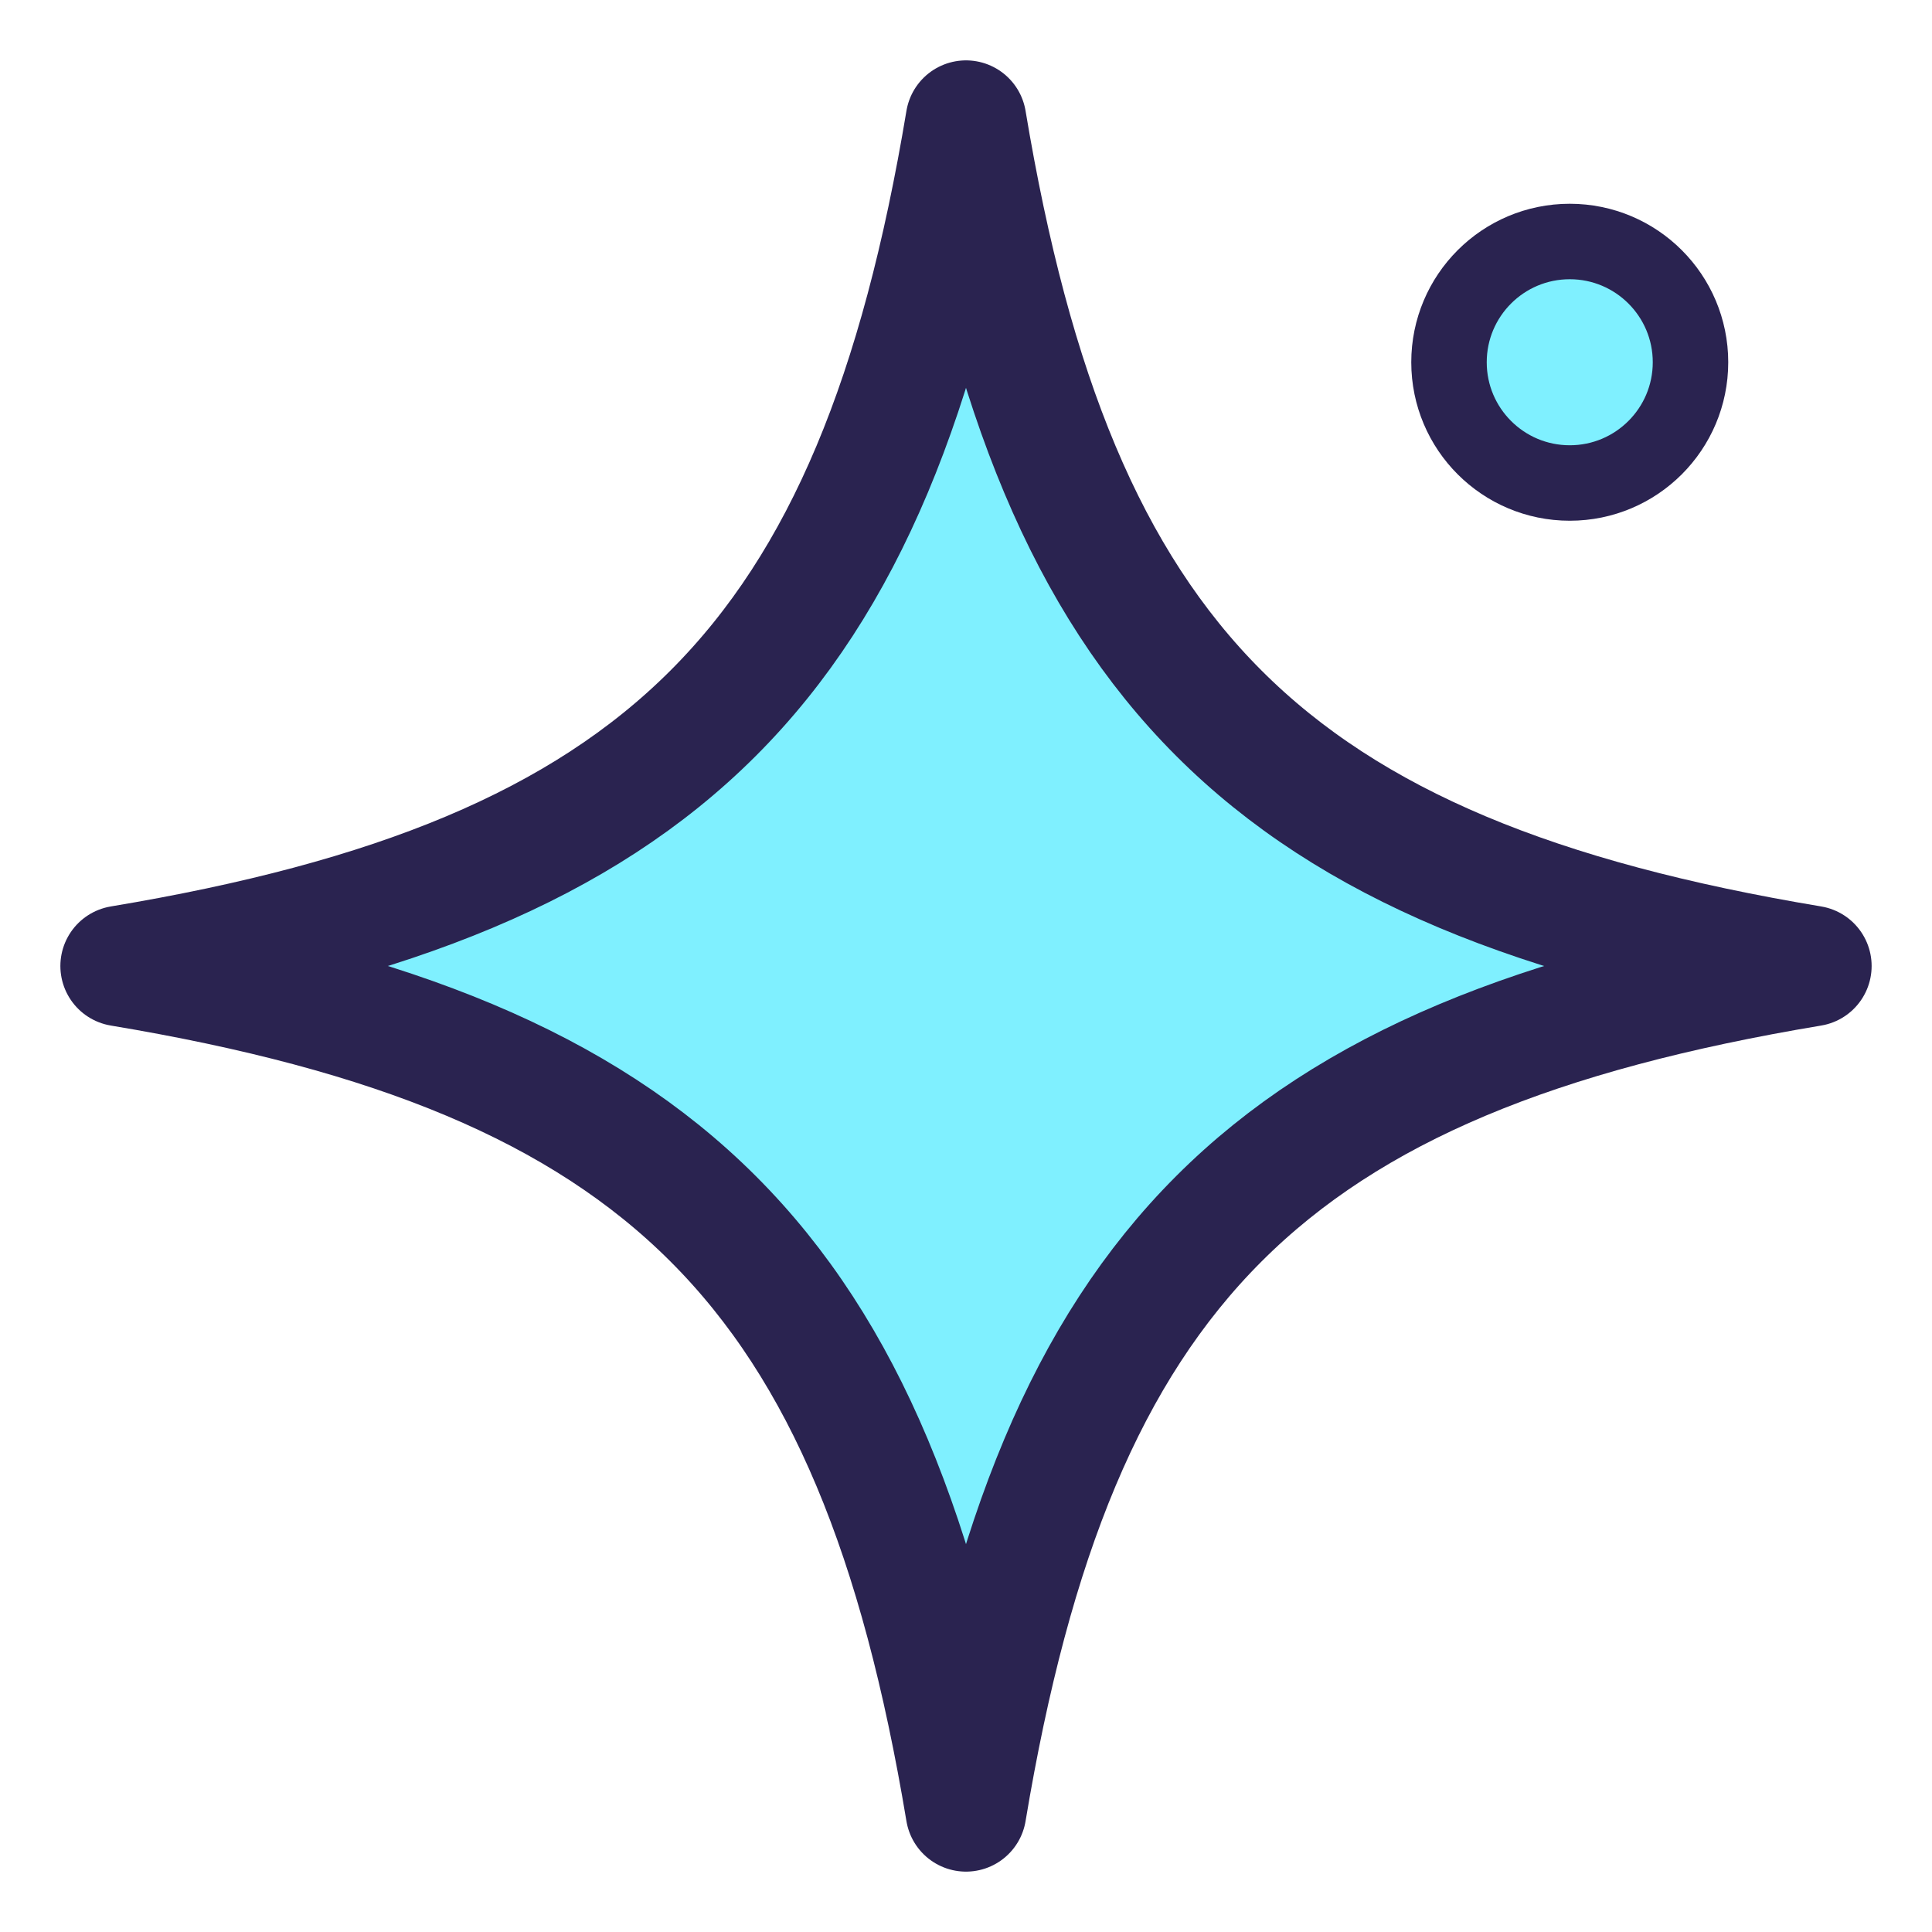
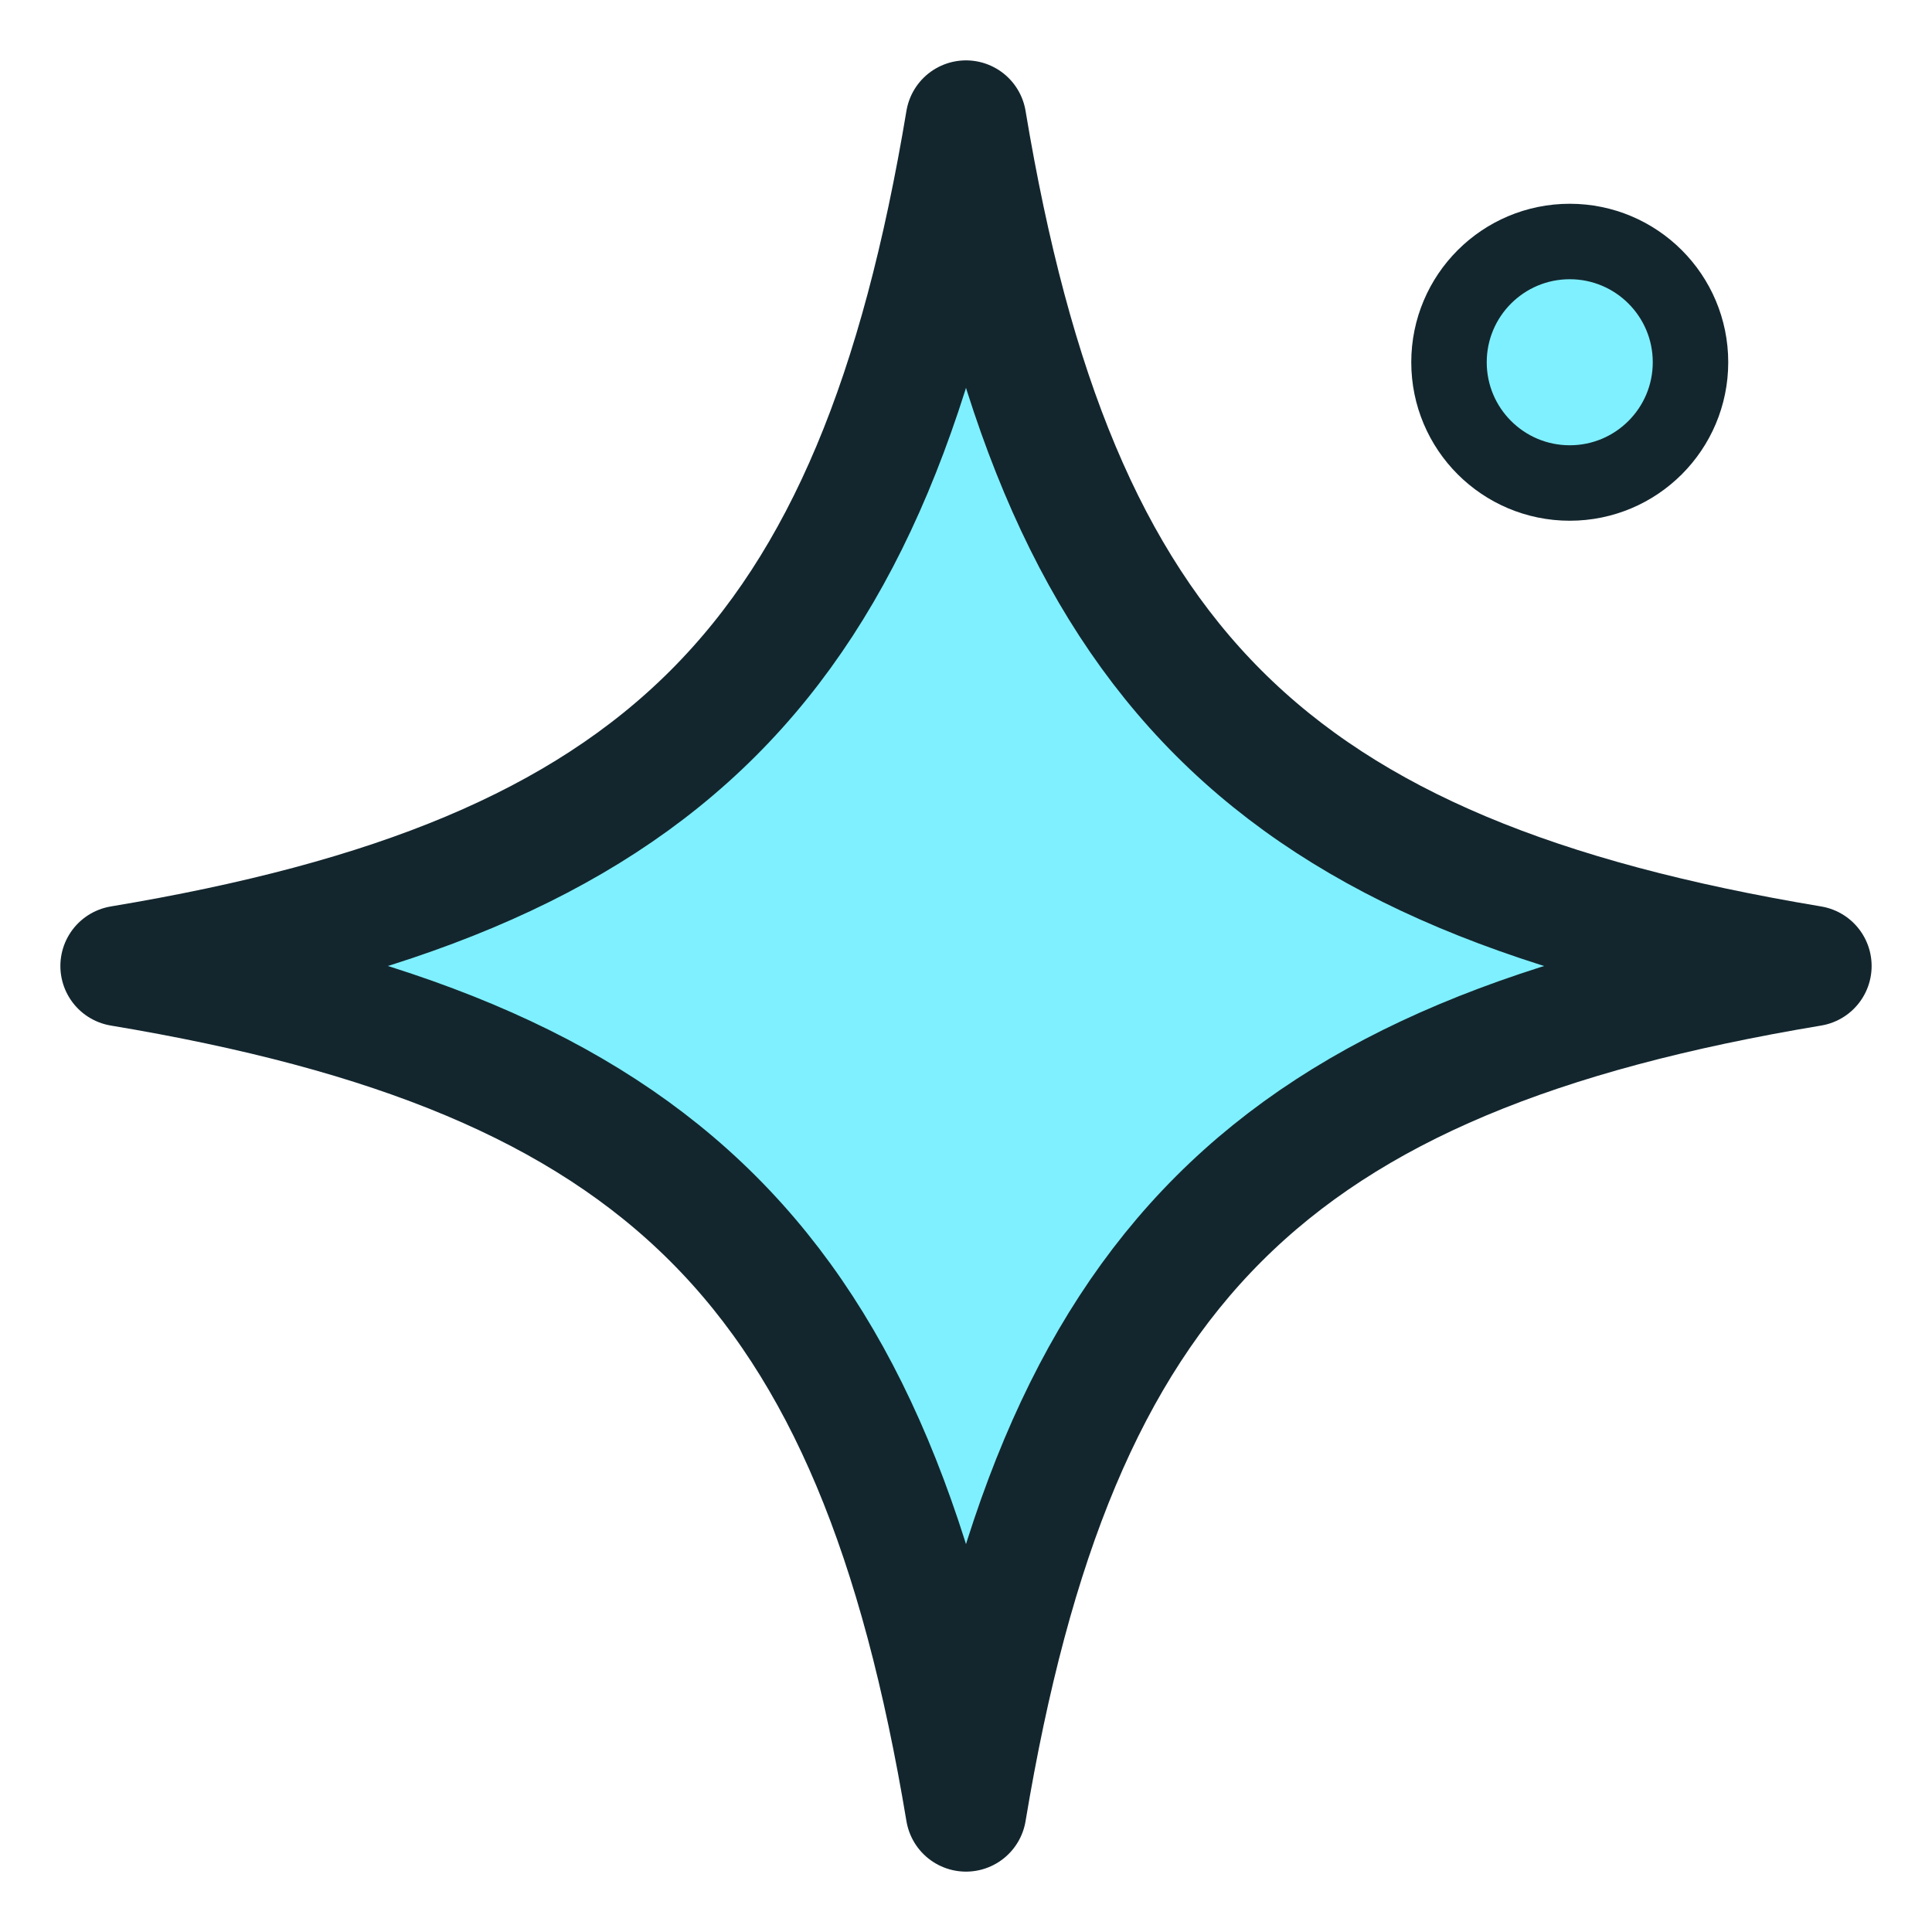
<svg xmlns="http://www.w3.org/2000/svg" width="64" height="64" viewBox="0 0 64 64">
-   <path d="M32 4 C35 22 42 29 60 32 C42 35 35 42 32 60 C29 42 22 35 4 32 C22 29 29 22 32 4 Z" fill="#7ff0ff" stroke="#2a2350" stroke-width="4" stroke-linejoin="round" />
-   <circle cx="52" cy="12" r="4" fill="#7ff0ff" stroke="#2a2350" stroke-width="2.5" />
+   <path d="M32 4 C35 22 42 29 60 32 C42 35 35 42 32 60 C29 42 22 35 4 32 C22 29 29 22 32 4 Z" fill="#7ff0ff" stroke="#13262e" stroke-width="4" stroke-linejoin="round" />
+   <circle cx="52" cy="12" r="4" fill="#7ff0ff" stroke="#13262e" stroke-width="2.5" />
</svg>
